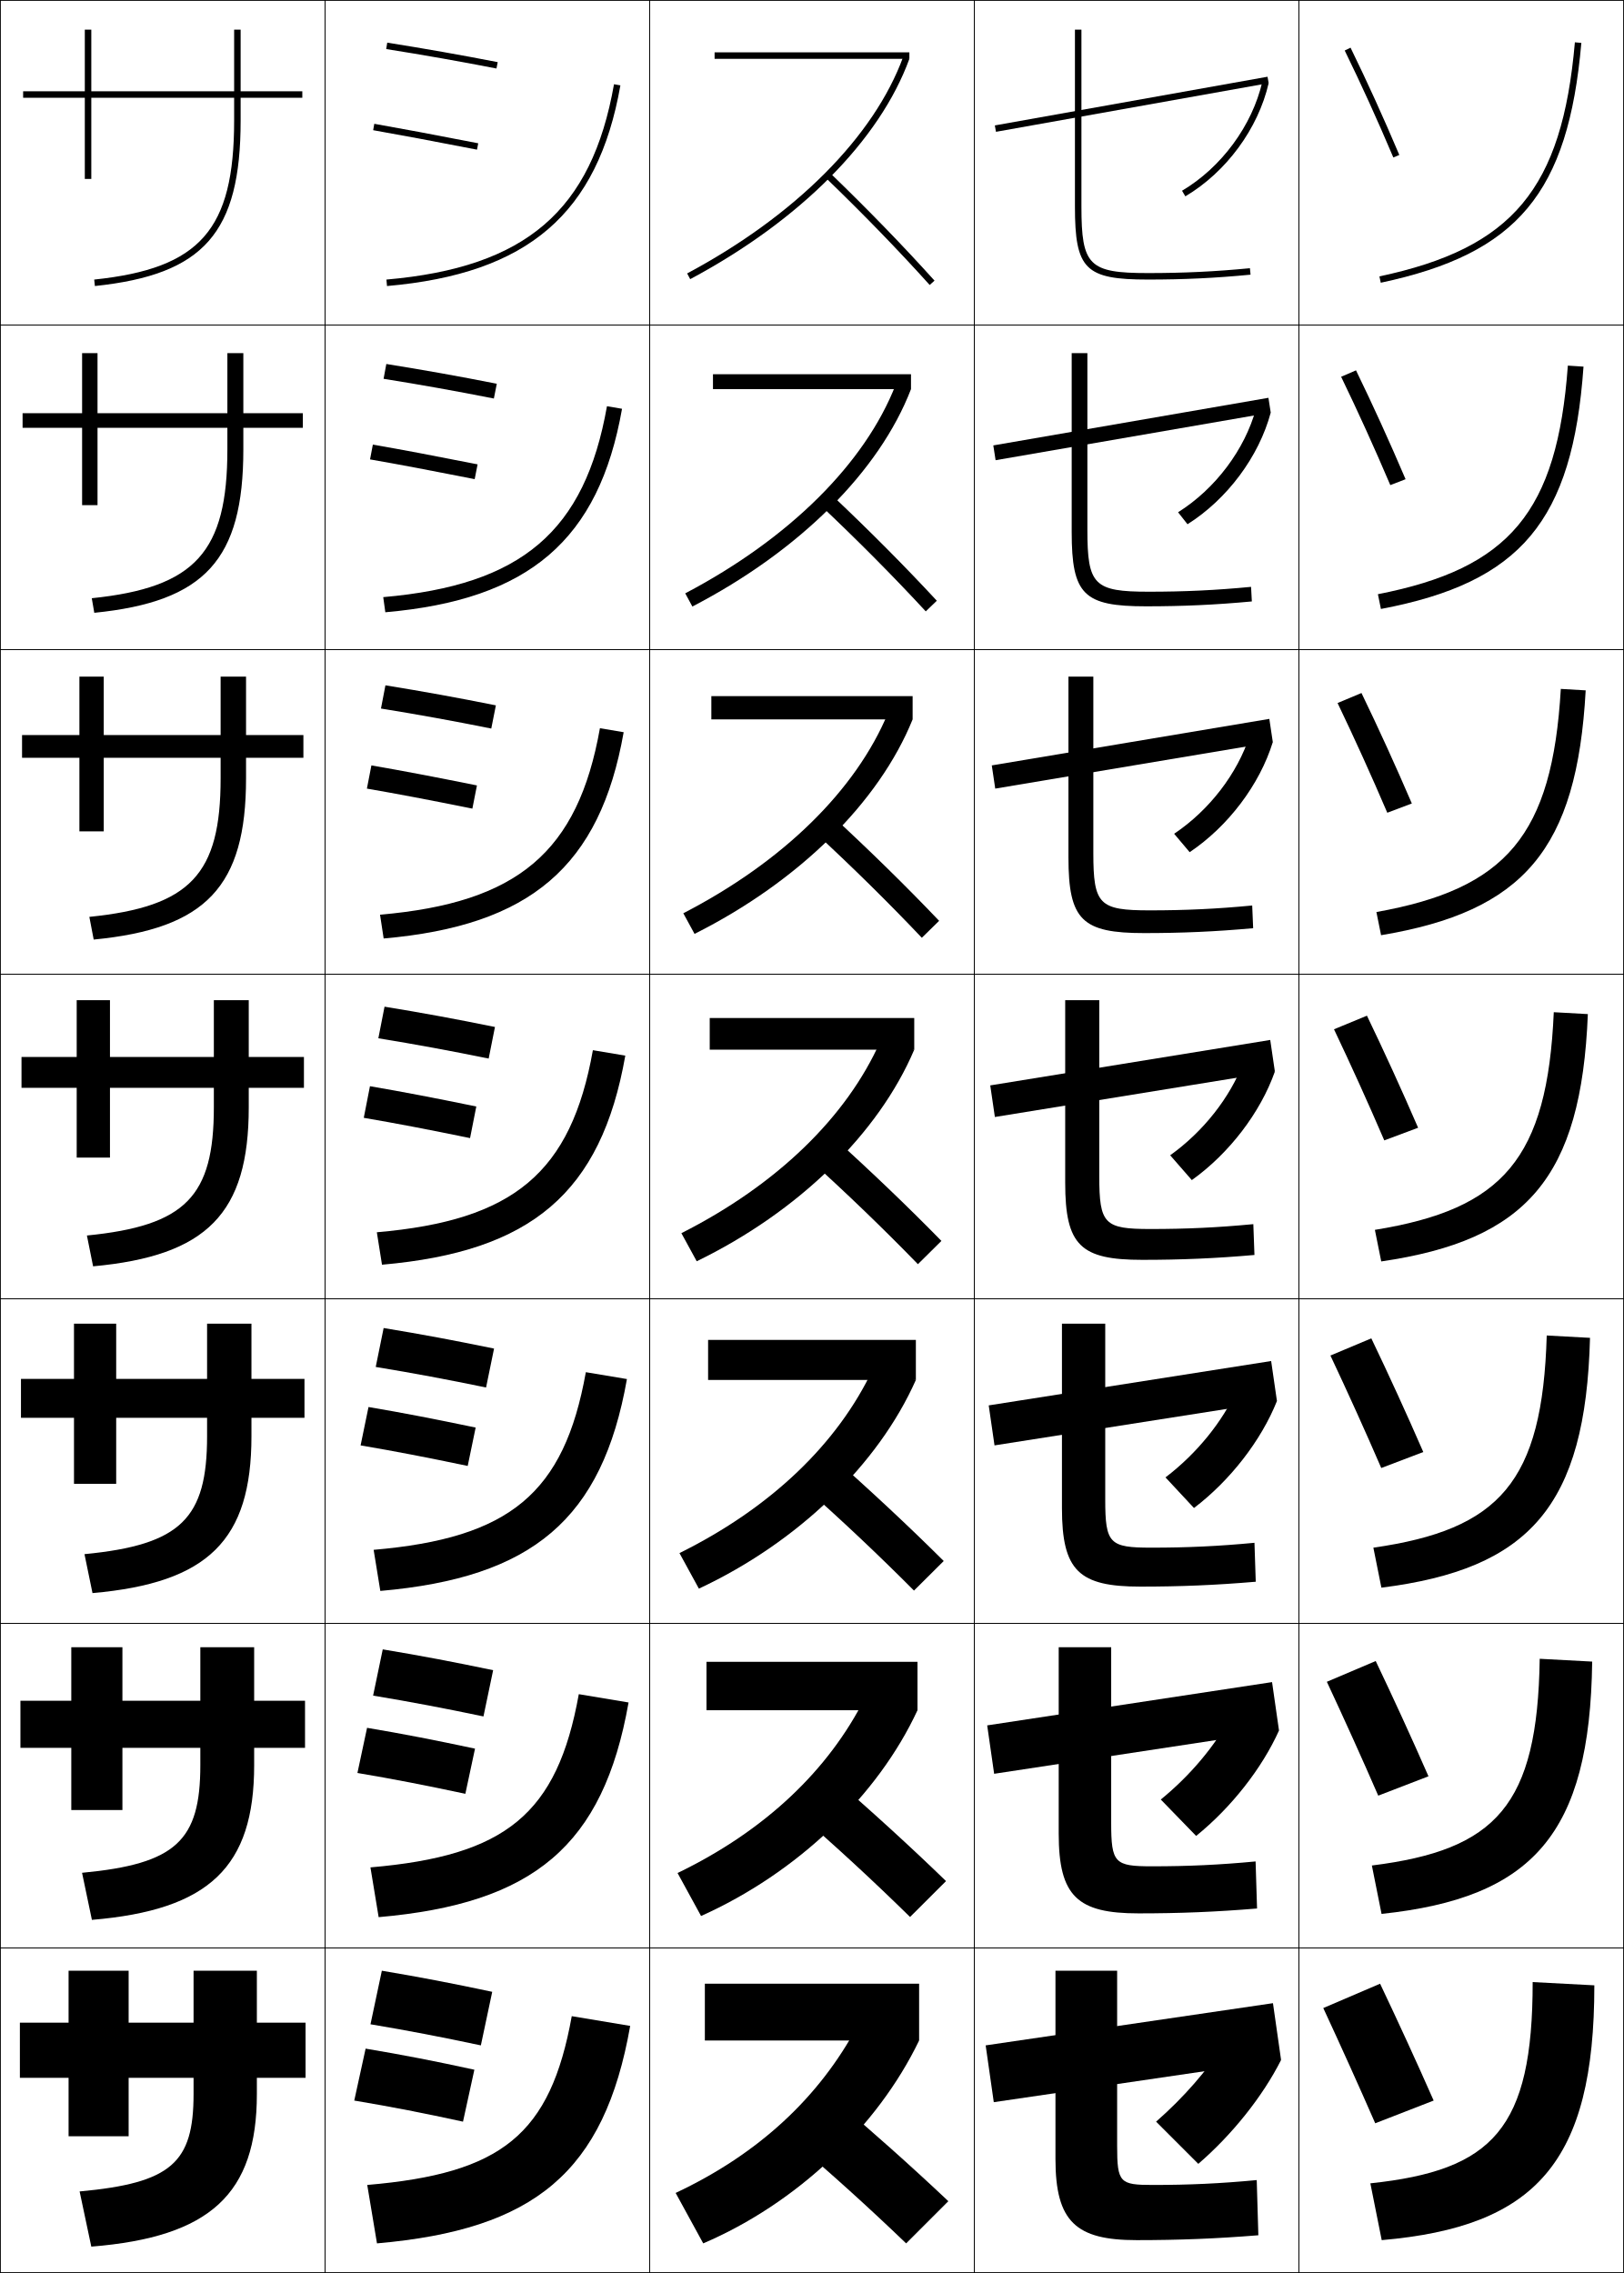
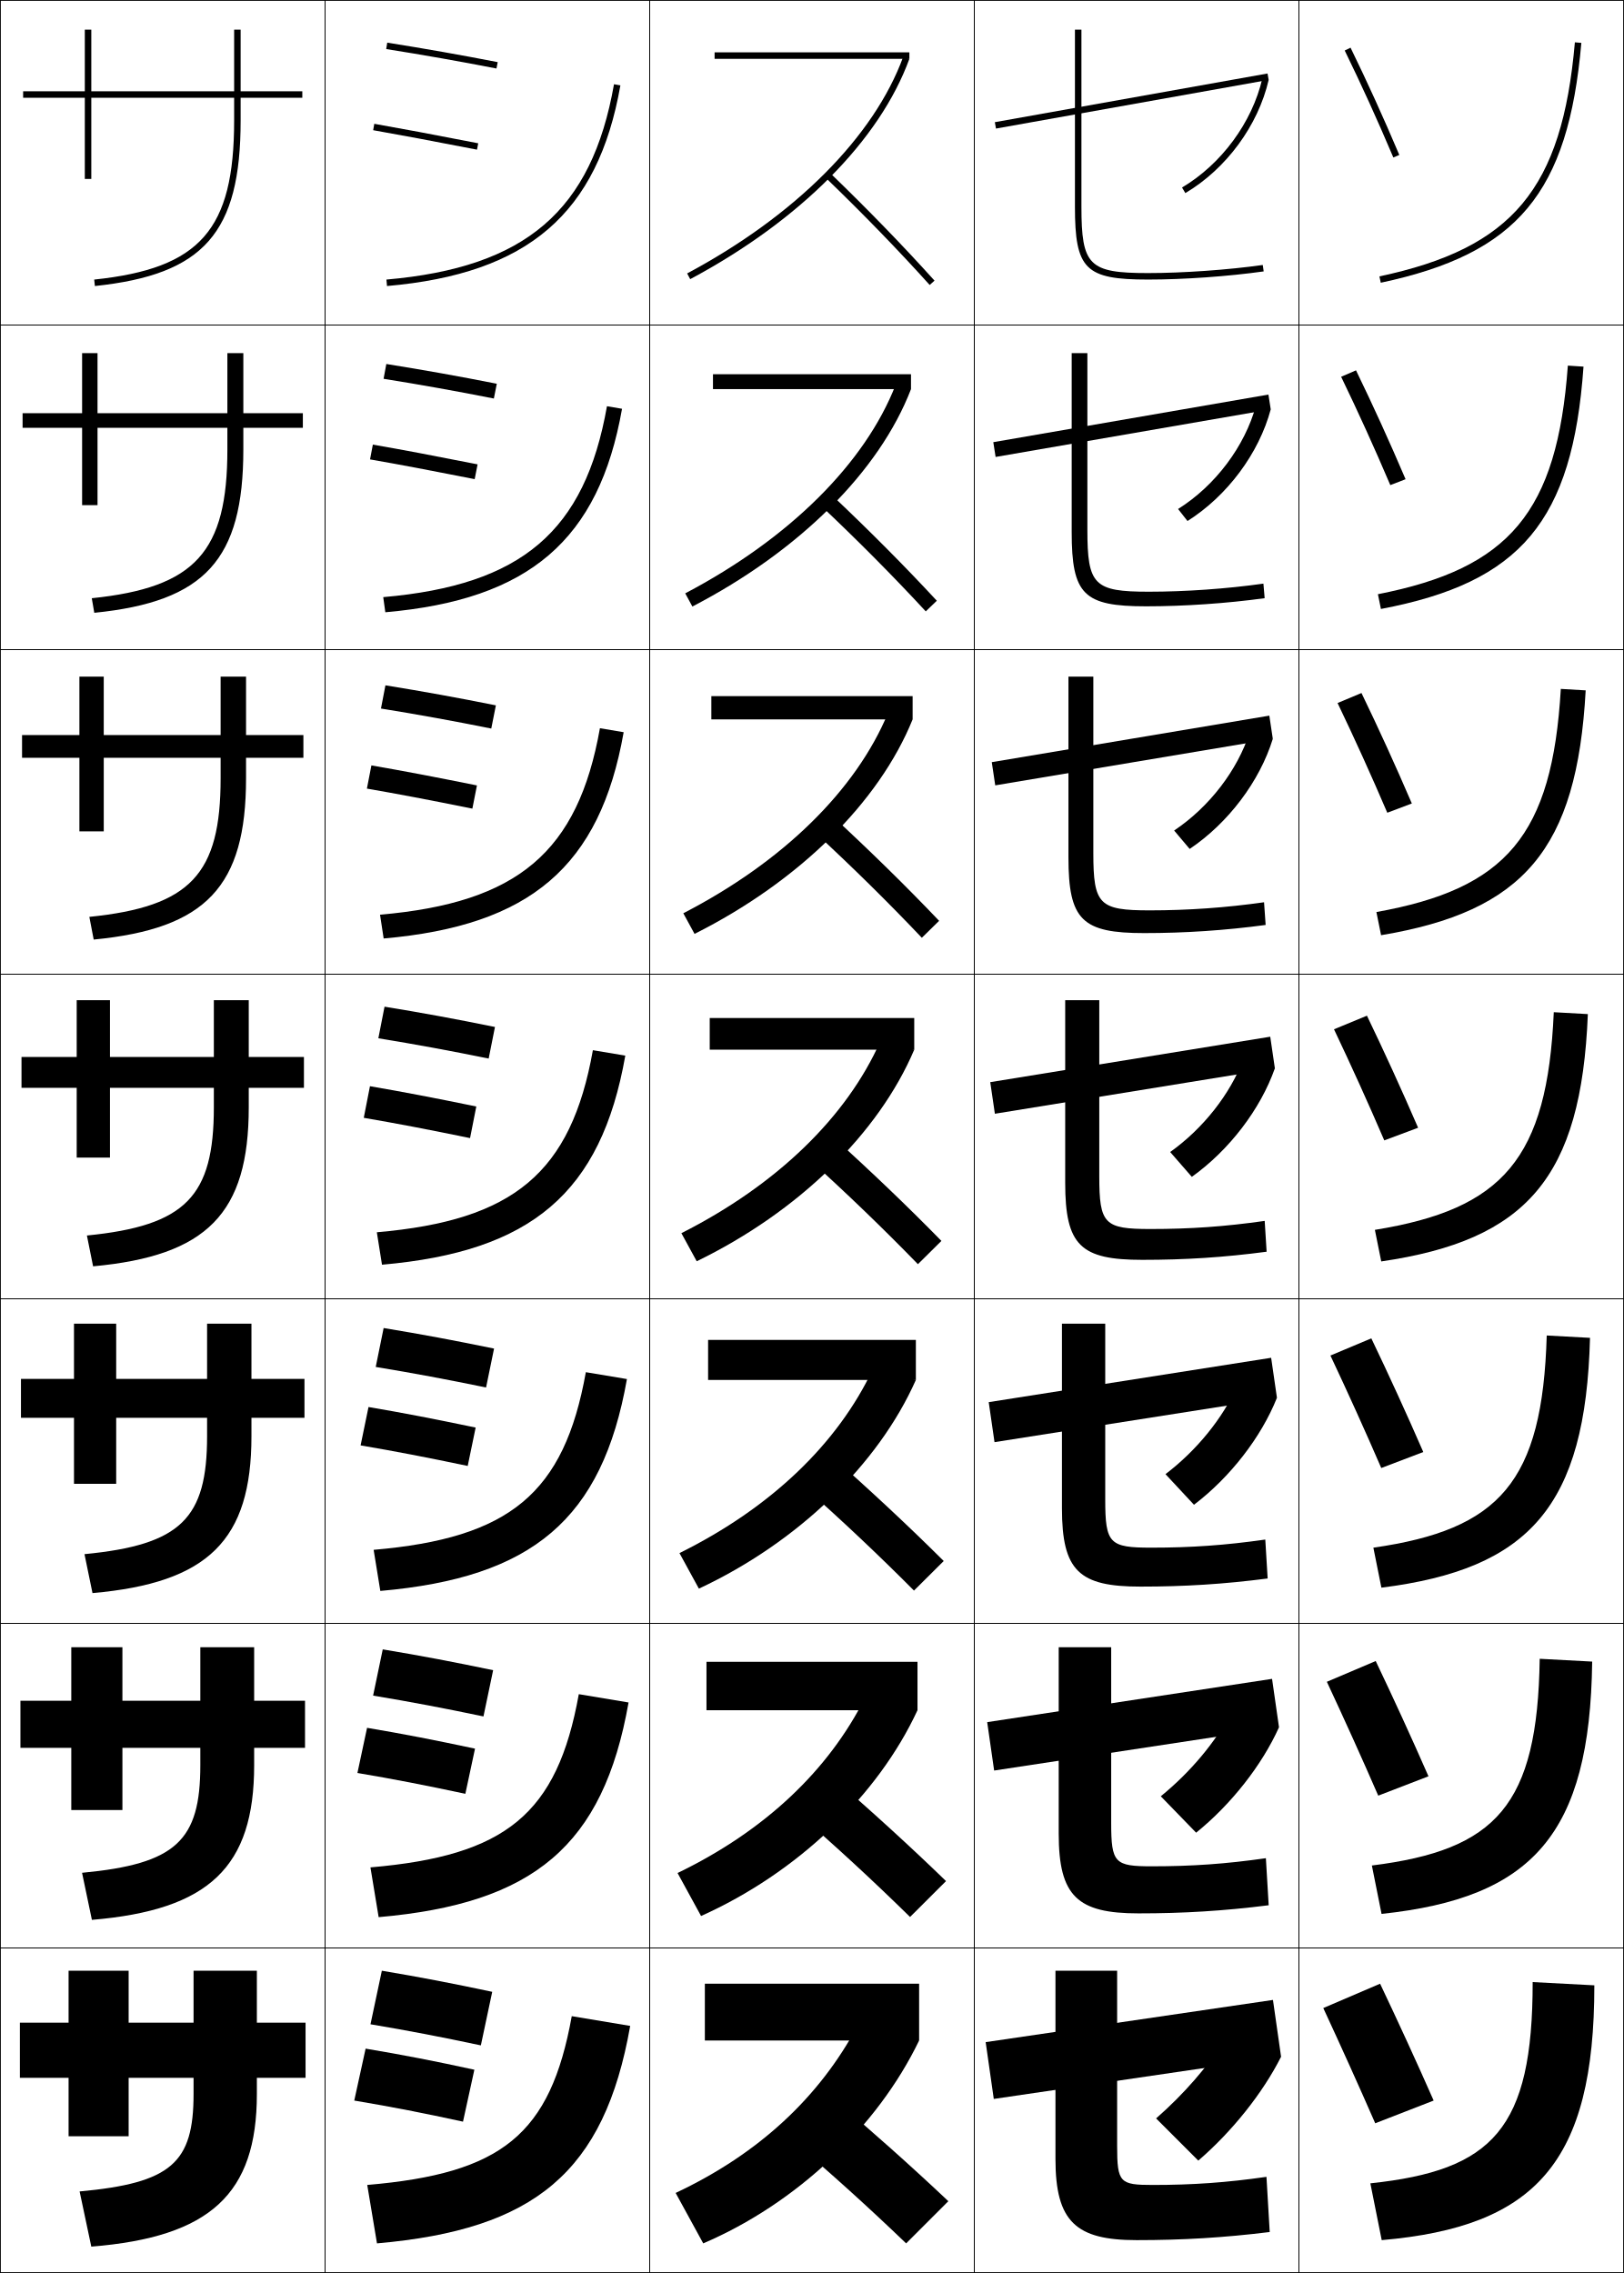
<svg xmlns="http://www.w3.org/2000/svg" width="500.25" height="700.25" viewBox="0 0 500.25 700.25" overflow="visible" enable-background="new 0 0 500.25 700.25" xml:space="preserve">
  <g id="glyphs">
    <g>
      <rect x="0.125" y="0.125" fill="none" stroke="#000000" stroke-width="0.25" width="100" height="100" />
      <rect x="400.125" y="0.125" fill="none" stroke="#000000" stroke-width="0.25" width="100" height="100" />
      <rect x="100.125" y="0.125" fill="none" stroke="#000000" stroke-width="0.25" width="100" height="100" />
      <rect x="200.125" y="0.125" fill="none" stroke="#000000" stroke-width="0.25" width="100" height="100" />
      <rect x="300.125" y="0.125" fill="none" stroke="#000000" stroke-width="0.25" width="100" height="100" />
      <rect x="0.125" y="100.125" fill="none" stroke="#000000" stroke-width="0.25" width="100" height="100" />
      <rect x="400.125" y="100.125" fill="none" stroke="#000000" stroke-width="0.25" width="100" height="100" />
      <rect x="100.125" y="100.125" fill="none" stroke="#000000" stroke-width="0.25" width="100" height="100" />
      <rect x="200.125" y="100.125" fill="none" stroke="#000000" stroke-width="0.25" width="100" height="100" />
      <rect x="300.125" y="100.125" fill="none" stroke="#000000" stroke-width="0.25" width="100" height="100" />
      <rect x="0.125" y="200.125" fill="none" stroke="#000000" stroke-width="0.25" width="100" height="100" />
      <rect x="400.125" y="200.125" fill="none" stroke="#000000" stroke-width="0.25" width="100" height="100" />
      <rect x="100.125" y="200.125" fill="none" stroke="#000000" stroke-width="0.25" width="100" height="100" />
      <rect x="200.125" y="200.125" fill="none" stroke="#000000" stroke-width="0.25" width="100" height="100" />
      <rect x="300.125" y="200.125" fill="none" stroke="#000000" stroke-width="0.25" width="100" height="100" />
      <rect x="0.125" y="300.125" fill="none" stroke="#000000" stroke-width="0.25" width="100" height="100" />
      <rect x="400.125" y="300.125" fill="none" stroke="#000000" stroke-width="0.25" width="100" height="100" />
      <rect x="100.125" y="300.125" fill="none" stroke="#000000" stroke-width="0.25" width="100" height="100" />
      <rect x="200.125" y="300.125" fill="none" stroke="#000000" stroke-width="0.25" width="100" height="100" />
      <rect x="300.125" y="300.125" fill="none" stroke="#000000" stroke-width="0.25" width="100" height="100" />
      <rect x="0.125" y="400.125" fill="none" stroke="#000000" stroke-width="0.25" width="100" height="100" />
      <rect x="400.125" y="400.125" fill="none" stroke="#000000" stroke-width="0.25" width="100" height="100" />
      <rect x="100.125" y="400.125" fill="none" stroke="#000000" stroke-width="0.25" width="100" height="100" />
      <rect x="200.125" y="400.125" fill="none" stroke="#000000" stroke-width="0.25" width="100" height="100" />
      <rect x="300.125" y="400.125" fill="none" stroke="#000000" stroke-width="0.25" width="100" height="100" />
      <rect x="0.125" y="500.125" fill="none" stroke="#000000" stroke-width="0.25" width="100" height="100" />
      <rect x="400.125" y="500.125" fill="none" stroke="#000000" stroke-width="0.25" width="100" height="100" />
      <rect x="100.125" y="500.125" fill="none" stroke="#000000" stroke-width="0.25" width="100" height="100" />
      <rect x="200.125" y="500.125" fill="none" stroke="#000000" stroke-width="0.25" width="100" height="100" />
      <rect x="300.125" y="500.125" fill="none" stroke="#000000" stroke-width="0.25" width="100" height="100" />
      <rect x="0.125" y="600.125" fill="none" stroke="#000000" stroke-width="0.25" width="100" height="100" />
      <rect x="400.125" y="600.125" fill="none" stroke="#000000" stroke-width="0.25" width="100" height="100" />
      <rect x="100.125" y="600.125" fill="none" stroke="#000000" stroke-width="0.25" width="100" height="100" />
      <rect x="200.125" y="600.125" fill="none" stroke="#000000" stroke-width="0.25" width="100" height="100" />
      <rect x="300.125" y="600.125" fill="none" stroke="#000000" stroke-width="0.25" width="100" height="100" />
    </g>
    <g>
      <path d="M414.227,15.563c5.211,10.684,9.971,21.154,14.978,32.952l1.842-0.781      c-5.022-11.831-9.795-22.332-15.022-33.048L414.227,15.563z" />
      <path d="M413.126,116.073c5.242,10.845,10.168,21.694,15.147,33.377l4.702-1.818      c-5.053-11.828-10.031-22.755-15.269-33.54L413.126,116.073z" />
      <path d="M412.026,216.583c5.273,11.005,10.365,22.235,15.317,33.802l7.562-2.854      c-5.082-11.825-10.267-23.178-15.515-34.032L412.026,216.583z" />
      <path d="M410.926,317.094c5.305,11.166,10.562,22.774,15.488,34.227l10.421-3.892      c-5.112-11.821-10.503-23.601-15.761-34.524L410.926,317.094z" />
      <path d="M409.825,417.604l12.599-5.293c5.269,10.993,10.865,23.198,16.008,35.017      l-12.947,4.928C420.586,440.919,415.161,428.932,409.825,417.604z" />
      <path d="M408.726,518.114l15.049-6.396c5.279,11.062,11.082,23.693,16.254,35.509      l-15.474,5.964C419.683,541.97,414.093,529.604,408.726,518.114z" />
      <path d="M425.125,611.125c5.289,11.13,11.298,24.188,16.5,36l-18,7      c-4.845-11.104-10.601-23.85-16-35.5L425.125,611.125z" />
    </g>
    <g>
      <path d="M93.125,28.125h-19v-19h-2v19h-44v-19h-2v19h-19v2h19v25h2v-25h44v7      c0,33.668-10.474,45.576-43.104,49.006l0.209,1.988      C62.796,84.592,74.125,71.724,74.125,37.125v-7h19V28.125z" />
      <path d="M6.958,127.291h18.333v-18.5h4.75v18.5h40v-18.5h4.917v18.5h18.333v4.5H74.958      v6.667c0,33.955-11.829,46.898-45.913,50.329l-0.774-4.49      c31.901-3.293,41.77-14.25,41.77-45.839v-6.667H30.042v23.833h-4.75v-23.833      H6.958V127.291z" />
      <path d="M6.792,226.458h17.667v-18h7.5v18h36v-18h7.833v18h17.667v7H75.792v6.333      c0,33.311-12.329,46.329-46.93,49.663l-1.339-6.992      c31.172-3.155,40.437-13.162,40.437-42.67v-6.333h-36V256.125h-7.5v-22.667H6.792      V226.458z" />
      <path d="M23.625,308.124h10.25v17.5h32v-17.5h10.75v17.5h17v9.5h-17v6      c0,32.667-12.829,45.761-47.948,48.997l-1.904-9.494      C57.215,377.608,65.875,368.553,65.875,341.124v-6h-32V356.625h-10.25v-21.501h-17v-9.5h17V308.124z" />
      <path d="M6.458,424.791h16.333v-17h13v17h28v-17h13.667v17h16.333v12H77.458v5.666      c0,32.023-13.329,45.192-48.965,48.332l-2.47-11.996      c29.712-2.879,37.768-10.99,37.768-36.336v-5.666H35.791V457.125H22.792v-20.334      H6.458V424.791z" />
      <path d="M6.292,523.958h15.667v-16.5h15.75v16.5h24v-16.5h16.583v16.5h15.667v14.5H78.292v5.333      c0,31.379-13.829,44.624-49.982,47.666l-3.034-14.498      c28.983-2.74,36.434-9.905,36.434-33.168v-5.333h-24V557.625h-15.75v-19.167H6.292      V523.958z" />
      <path d="M24.525,675.125c28.254-2.601,35.1-8.821,35.1-30v-5h-20v18h-18.5v-18h-15v-17h15v-16h18.5      v16h20v-16h19.5v16h15v17h-15v5c0,30.734-14.329,44.055-51,47L24.525,675.125z" />
    </g>
    <g>
      <path d="M118.969,15.112c11.603,1.84,22.395,3.745,33.966,5.994l0.381-1.963      c-11.593-2.254-22.408-4.162-34.034-6.006L118.969,15.112z" />
      <path d="M118.161,116.697l0.844-4.562c11.667,1.868,22.319,3.775,34.028,6.088      l-0.901,4.553C140.441,120.467,129.808,118.562,118.161,116.697z" />
      <path d="M117.354,218.282l1.375-7.149c11.707,1.892,22.197,3.799,34.023,6.17      l-1.42,7.143C139.521,222.078,129.045,220.172,117.354,218.282z" />
      <path d="M118.453,310.131c11.747,1.916,22.075,3.823,34.017,6.252l-1.94,9.732      c-11.931-2.428-22.248-4.334-33.983-6.248L118.453,310.131z" />
      <path d="M115.739,421.12l2.438-11.991c11.787,1.939,21.953,3.847,34.011,6.334      l-2.46,11.988C137.677,424.965,127.518,423.059,115.739,421.12z" />
      <path d="M114.932,522.372l2.969-14.245c11.827,1.964,21.831,3.871,34.005,6.417      l-2.98,14.244C136.755,526.243,126.755,524.336,114.932,522.372z" />
      <path d="M148.125,630.125c-12.291-2.604-22.133-4.512-34-6.5l3.5-16.5      c11.867,1.988,21.709,3.896,34,6.5L148.125,630.125z" />
    </g>
    <g>
      <path d="M114.951,40.109c8.851,1.562,17.519,3.187,31.983,5.997l0.381-1.963      c-14.477-2.813-23.154-4.44-32.017-6.003L114.951,40.109z" />
      <path d="M113.986,141.529c9.313,1.626,18.177,3.301,32.236,6.081l0.895-4.554      c-14.069-2.782-22.94-4.458-32.264-6.085L113.986,141.529z" />
      <path d="M113.021,242.949c9.777,1.69,18.836,3.415,32.489,6.165l1.408-7.144      c-13.661-2.75-22.726-4.477-32.511-6.168L113.021,242.949z" />
      <path d="M113.962,334.632l-1.906,9.737c10.24,1.755,19.495,3.529,32.742,6.248      l1.922-9.734C133.467,338.164,124.208,336.388,113.962,334.632z" />
      <path d="M111.079,445.287c10.703,1.82,20.153,3.645,32.994,6.333l2.448-11.823      c-12.845-2.688-22.298-4.514-33.005-6.334L111.079,445.287z" />
      <path d="M110.102,546.206c11.167,1.885,20.812,3.76,33.247,6.416l2.975-13.911      c-12.438-2.657-22.084-4.532-33.253-6.417L110.102,546.206z" />
      <path d="M109.125,647.125c11.63,1.949,21.471,3.874,33.5,6.5l3.5-16      c-12.029-2.626-21.87-4.551-33.5-6.5L109.125,647.125z" />
    </g>
    <g>
      <path d="M119.038,86.129l0.174,1.992c43.425-3.8,64.927-22.289,71.897-61.822      l-1.969-0.348C182.266,64.938,161.955,82.373,119.038,86.129z" />
      <path d="M118.052,183.961l0.645,4.66c44.272-3.875,65.779-22.22,72.915-62.686      l-4.641-0.79C180.142,163.729,160.724,180.241,118.052,183.961z" />
      <path d="M117.067,281.794l1.116,7.328c45.121-3.949,66.632-22.151,73.932-63.549      l-7.312-1.232C178.018,262.52,159.494,278.11,117.067,281.794z" />
      <path d="M182.633,323.537c-6.738,37.773-24.37,52.441-66.551,56.09l1.587,9.996      c45.969-4.023,67.485-22.082,74.949-64.412L182.633,323.537z" />
      <path d="M115.096,477.46l2.058,12.664c46.817-4.098,68.338-22.013,75.966-65.275      l-12.656-2.116C173.77,460.103,157.033,473.847,115.096,477.46z" />
      <path d="M114.111,575.292l2.529,15.332c47.665-4.17,69.19-21.942,76.983-66.137      l-15.328-2.559C171.646,558.896,155.803,571.716,114.111,575.292z" />
      <path d="M176.125,621.125c-6.603,36.562-21.552,48.459-63,52l3,18      c48.513-4.244,70.043-21.873,78-67L176.125,621.125z" />
    </g>
    <g>
      <path d="M243.125,658.625c12.823,10.865,24.564,21.52,36,32.5l13-13      c-11.278-10.654-23.459-21.526-37-33L243.125,658.625z" />
      <path d="M280.334,590.569l11.081-11.056c-11.003-10.662-22.951-21.575-36.175-33.009      l-10.231,11.489C257.629,568.917,269.205,579.643,280.334,590.569z" />
      <path d="M281.544,490.015l9.162-9.112c-10.729-10.669-22.443-21.623-35.35-33.017      l-8.463,9.479C259.311,468.343,270.721,479.141,281.544,490.015z" />
      <path d="M282.754,389.459l7.242-7.168c-10.453-10.676-21.936-21.671-34.523-33.025      l-6.695,7.469C260.991,367.77,272.236,378.639,282.754,389.459z" />
      <path d="M283.963,288.904l5.323-5.225c-10.179-10.683-21.427-21.719-33.698-33.034      l-4.926,5.459C262.672,267.195,273.752,278.137,283.963,288.904z" />
      <path d="M285.173,188.349l3.404-3.281c-9.904-10.689-20.92-21.767-32.873-33.042      l-3.158,3.449C264.353,166.622,275.268,177.635,285.173,188.349z" />
      <path d="M254.43,54.845c11.604,11.203,22.354,22.289,31.952,32.949l1.486-1.338      c-9.63-10.695-20.412-21.814-32.048-33.051L254.43,54.845z" />
    </g>
    <g>
      <path d="M424.917,85.146l0.416,1.957c42.147-8.959,57.738-27.604,61.788-73.892      l-1.992-0.174C481.176,58.223,465.982,76.419,424.917,85.146z" />
      <path d="M487.788,112.947c-3.375,47.671-19.384,66.508-62.407,74.66l-0.93-4.547      c40.518-7.945,55.215-25.229,58.51-70.424L487.788,112.947z" />
      <path d="M488.456,212.683c-2.7,49.054-19.128,68.082-63.026,75.428l-1.443-7.138      c39.97-7.163,54.171-23.535,56.808-68.738L488.456,212.683z" />
      <path d="M478.627,311.832l10.496,0.586c-2.025,50.438-18.871,69.656-63.645,76.196      l-1.957-9.729C462.942,372.506,476.648,357.046,478.627,311.832z" />
      <path d="M489.79,412.153c-1.351,51.82-18.615,71.23-64.263,76.964l-2.472-12.318      c38.872-5.588,52.085-20.155,53.403-65.369L489.79,412.153z" />
      <path d="M490.458,511.89c-0.676,53.203-18.359,72.805-64.882,77.731l-2.985-14.909      c38.322-4.795,51.042-18.471,51.701-63.685L490.458,511.89z" />
      <path d="M425.625,690.125l-3.5-17.5c37.773-4.003,50-16.786,50-62l19,1      C491.125,666.211,473.022,686.005,425.625,690.125z" />
    </g>
    <g>
      <path d="M211.668,84.236L212.61,86C246.38,67.959,270.988,43.22,280.125,18.125      l-1.879-0.684C269.275,42.078,245.009,66.425,211.668,84.236z" />
      <path d="M211.077,182.794l2.202,4.06c32.927-17.084,57.595-41.629,67.346-66.979      l-4.732-1.319C266.471,142.725,243.15,165.935,211.077,182.794z" />
      <path d="M210.487,281.352l3.462,6.356C246.033,271.581,270.761,247.229,281.125,221.625      l-7.586-1.956C263.667,243.373,241.292,265.446,210.487,281.352z" />
      <path d="M209.896,379.91l4.721,8.652c31.242-15.171,56.029-39.328,67.007-65.188      l-10.439-2.592C260.863,344.02,239.435,364.957,209.896,379.91z" />
      <path d="M209.306,478.468l5.98,10.949C245.686,475.202,270.532,451.239,282.125,425.125      l-13.293-3.229C258.059,444.666,237.576,464.468,209.306,478.468z" />
      <path d="M208.715,577.026l7.241,13.244C245.513,577.014,270.418,553.244,282.625,526.875      l-16.146-3.864C255.255,545.313,235.718,563.979,208.715,577.026z" />
      <path d="M264.125,624.125c-11.674,21.835-30.265,39.364-56,51.46l8.5,15.54      c28.714-12.301,53.679-35.876,66.5-62.5L264.125,624.125z" />
    </g>
    <g>
      <rect x="220.125" y="16.125" width="60" height="2" />
      <rect x="219.625" y="115.291" width="61" height="4.583" />
      <rect x="219.125" y="214.458" width="62" height="7.167" />
      <rect x="218.625" y="313.625" width="63" height="9.75" />
      <rect x="218.125" y="412.791" width="64" height="12.334" />
      <rect x="217.625" y="511.958" width="65" height="14.917" />
      <rect x="217.125" y="611.125" width="66" height="17.5" />
    </g>
    <g>
-       <path d="M387.125,671.625l0.5,17c-13.009,1.053-24.574,1.5-37.5,1.5c-18.654,0-25-5.636-25-25v-58h19v54      c0,11.333,0.836,12,11,12C366.324,673.125,375.859,672.689,387.125,671.625z" />
-       <path d="M326.125,507.458h16.166v54.083c0,12.479,1.08,13.417,12.584,13.417      c11.163,0,20.724-0.439,31.9-1.499l0.448,14.498      c-12.641,1.051-23.902,1.501-36.516,1.501c-18.77,0-24.583-5.222-24.583-24.583      V507.458z" />
-       <path d="M327.125,407.792h13.333v54.166c0,13.623,1.324,14.834,14.167,14.834      c11.128,0,20.713-0.444,31.802-1.499l0.396,11.997      c-12.272,1.049-23.23,1.502-35.531,1.502c-18.885,0-24.167-4.809-24.167-24.167      V407.792z" />
-       <path d="M328.125,308.125h10.5v54.25c0,14.768,1.567,16.25,15.75,16.25      c11.092,0,20.702-0.448,31.702-1.498l0.346,9.496      C374.518,387.67,363.863,388.125,351.875,388.125c-19,0-23.75-4.395-23.75-23.75V308.125z" />
-       <path d="M329.125,208.458h7.667v54.333c0,15.912,1.811,17.667,17.333,17.667      c11.056,0,20.691-0.452,31.603-1.497l0.295,6.994      C374.484,287,364.134,287.458,352.458,287.458c-19.115,0-23.333-3.981-23.333-23.333      V208.458z" />
-       <path d="M330.125,108.792h4.833v54.417c0,17.057,2.056,19.083,18.917,19.083      c11.021,0,20.681-0.457,31.504-1.497l0.242,4.493      c-11.169,1.042-21.216,1.503-32.579,1.503c-19.23,0-22.917-3.567-22.917-22.917      V108.792z" />
-       <path d="M331.125,9.125v54.5c0,19.346,3.154,22.5,22.5,22.5c11.051,0,20.795-0.464,31.596-1.505      l-0.191-1.99C374.295,83.664,364.609,84.125,353.625,84.125c-18.201,0-20.5-2.299-20.5-20.5v-54.5      H331.125z" />
+       <rect x="347.625" y="-11.539" transform="matrix(-0.1757906 -0.9844276 0.9844276 -0.1757906 379.2697 379.7925)" width="2" height="85.329" />
+       <polygon points="305.979,136.221 306.688,140.778 391.438,126.112 390.729,121.555 " />
+       <polygon points="305.508,234.802 306.575,241.948 392.075,227.615 391.008,220.469 " />
+       <polygon points="305.037,333.383 306.463,343.117 392.713,329.117 391.287,319.383 " />
+       <polygon points="304.566,431.963 306.351,444.286 393.351,430.619 391.566,418.297 " />
+       <polygon points="304.096,530.544 306.237,545.456 393.987,532.122 391.846,517.211 " />
+       <polygon points="394.625,633.625 392.125,616.125 303.625,629.125 306.125,646.625 " />
    </g>
    <g>
-       <rect x="347.625" y="-10.539" transform="matrix(-0.1757906 -0.9844276 0.9844276 -0.1757906 378.2853 380.9683)" width="2" height="85.329" />
-       <polygon points="305.979,137.221 306.688,141.778 391.438,127.112 390.729,122.555 " />
-       <polygon points="305.508,235.802 306.575,242.948 392.075,228.615 391.008,221.469 " />
-       <polygon points="305.037,334.383 306.463,344.117 392.713,330.117 391.287,320.383 " />
-       <polygon points="304.566,432.963 306.351,445.286 393.351,431.619 391.566,419.297 " />
-       <polygon points="304.096,531.544 306.237,546.456 393.987,533.122 391.846,518.211 " />
-       <polygon points="394.625,634.625 392.125,617.125 303.625,630.125 306.125,647.625 " />
+       <path d="M364.115,57.765l1.02,1.721c12.599-7.47,22.433-20.833,25.666-34.876      l-1.949-0.449C385.737,37.688,376.259,50.565,364.115,57.765z" />
+       <path d="M362.897,156.812c11.509-7.236,20.566-19.328,24-31.908l4.54,1.208      c-3.638,13.573-13.402,26.676-25.638,34.396L362.897,156.812z" />
+       <path d="M361.681,255.86c10.873-7.273,19.511-18.58,23.262-30.211l7.133,1.966      c-4.042,13.103-13.737,25.945-25.61,33.917L361.681,255.86z" />
+       <path d="M360.463,354.907c10.238-7.31,18.455-17.831,22.525-28.515l9.725,2.725      c-4.447,12.633-14.073,25.215-25.583,33.438L360.463,354.907z" />
+       <path d="M359.017,454.146c9.707-7.395,17.586-17.202,22.017-27.01l12.317,3.482      c-4.853,12.163-14.409,24.484-25.556,32.959L359.017,454.146z" />
+       <path d="M357.571,553.386c9.176-7.479,16.717-16.573,21.508-25.505l14.908,4.241      c-5.256,11.693-14.743,23.754-25.527,32.479L357.571,553.386z" />
+       <path d="M356.125,652.625c8.645-7.564,15.849-15.944,21-24l17.5,5      c-5.661,11.223-15.079,23.023-25.5,32L356.125,652.625z" />
    </g>
    <g>
-       <path d="M364.115,58.765l1.02,1.721c12.599-7.47,22.433-20.833,25.666-34.876      l-1.949-0.449C385.737,38.688,376.259,51.565,364.115,58.765z" />
-       <path d="M362.897,157.812c11.509-7.236,20.566-19.328,24-31.908l4.54,1.208      c-3.638,13.573-13.402,26.676-25.638,34.396L362.897,157.812z" />
-       <path d="M361.681,256.86c10.873-7.273,19.511-18.58,23.262-30.211l7.133,1.966      c-4.042,13.103-13.737,25.945-25.61,33.917L361.681,256.86z" />
-       <path d="M360.463,355.907c10.238-7.31,18.455-17.831,22.525-28.515l9.725,2.725      c-4.447,12.633-14.073,25.215-25.583,33.438L360.463,355.907z" />
-       <path d="M359.017,455.146c9.707-7.395,17.586-17.202,22.017-27.01l12.317,3.482      c-4.853,12.163-14.409,24.484-25.556,32.959L359.017,455.146z" />
-       <path d="M357.571,554.386c9.176-7.479,16.717-16.573,21.508-25.505l14.908,4.241      c-5.256,11.693-14.743,23.754-25.527,32.479L357.571,554.386z" />
-       <path d="M356.125,653.625c8.645-7.564,15.849-15.944,21-24l17.5,5      c-5.661,11.223-15.079,23.023-25.5,32L356.125,653.625z" />
+       <path d="M333.125,9.125v54.5c0,18.201,2.299,20.5,20.5,20.5c10.714,0,24.594-0.978,35.361-2.49      l0.277,1.98C378.246,85.163,364.59,86.125,353.625,86.125c-19.346,0-22.5-3.154-22.5-22.5v-54.5      H333.125z" />
+       <path d="M389.566,184.284c-11.744,1.613-24.785,2.507-36.524,2.507      c-19.231,0-22.917-3.568-22.917-22.917v-55.083h4.833v54.417      c0,17.056,2.055,19.083,18.917,19.083c11.248,0,24.059-0.901,35.309-2.493      L389.566,184.284z" />
+       <path d="M389.87,284.954c-12.471,1.679-24.897,2.505-37.412,2.505      c-19.115,0-23.333-3.981-23.333-23.333v-55.667h7.667v54.333      c0,15.912,1.811,17.667,17.333,17.667c11.782,0,23.523-0.825,35.255-2.496      L389.87,284.954z" />
+       <path d="M390.173,385.623l-0.596-9.496c-12.214,1.75-22.886,2.498-35.202,2.498      c-14.183,0-15.75-1.482-15.75-16.25v-54.25h-10.5v56.25c0,19.355,4.75,23.75,23.75,23.75      C365.164,388.125,376.976,387.367,390.173,385.623z" />
+       <path d="M390.49,486.29l-0.73-11.997c-12.25,1.758-22.841,2.499-35.135,2.499      c-12.843,0-14.167-1.211-14.167-14.834v-54.166H327.125V464.625      c0,19.358,5.281,24.166,24.166,24.166      C364.861,488.791,376.951,488.038,390.49,486.29z" />
+       <path d="M390.808,586.958l-0.865-14.499c-12.286,1.767-22.795,2.499-35.067,2.499      c-11.504,0-12.583-0.938-12.583-13.416v-54.084H326.125V564.875      c0,19.361,5.813,24.583,24.583,24.583      C364.56,589.458,376.927,588.708,390.808,586.958z" />
+       <path d="M391.125,687.625l-1-17c-12.322,1.774-22.75,2.5-35,2.5c-10.164,0-11-0.667-11-12v-54h-19v58      c0,19.364,6.346,25,25,25C364.258,690.125,376.902,689.379,391.125,687.625z" />
    </g>
  </g>
</svg>
